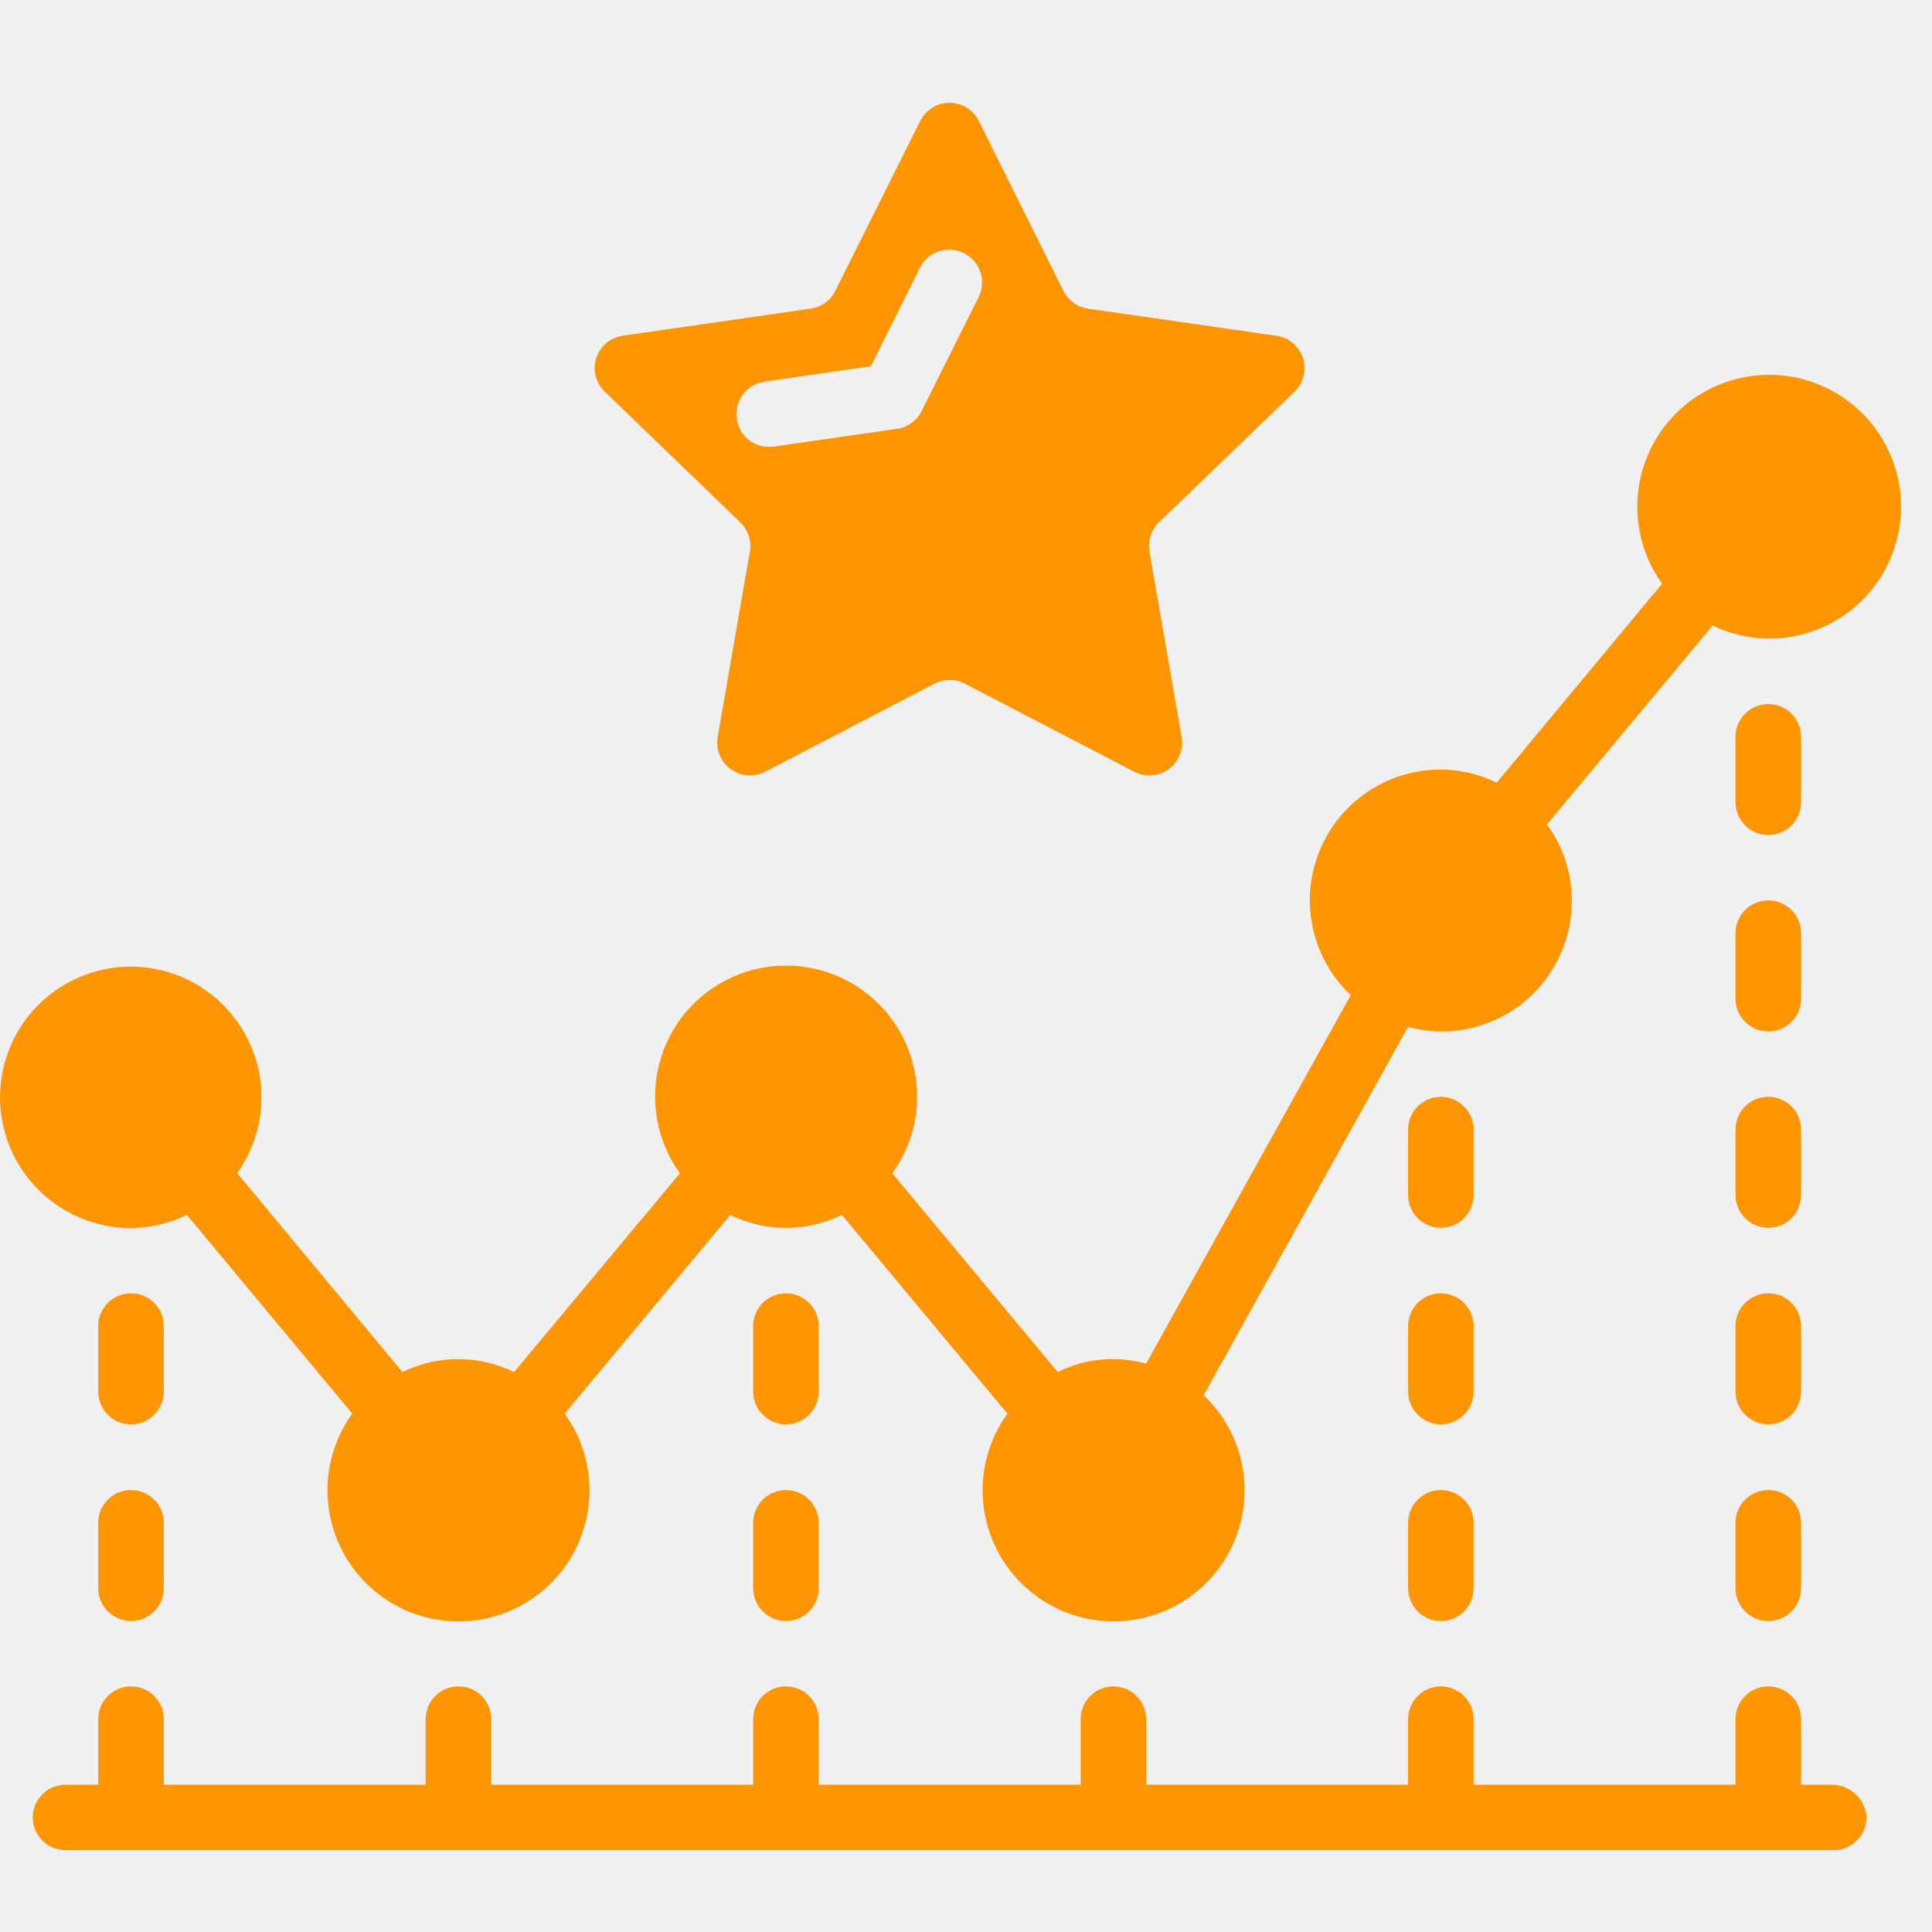
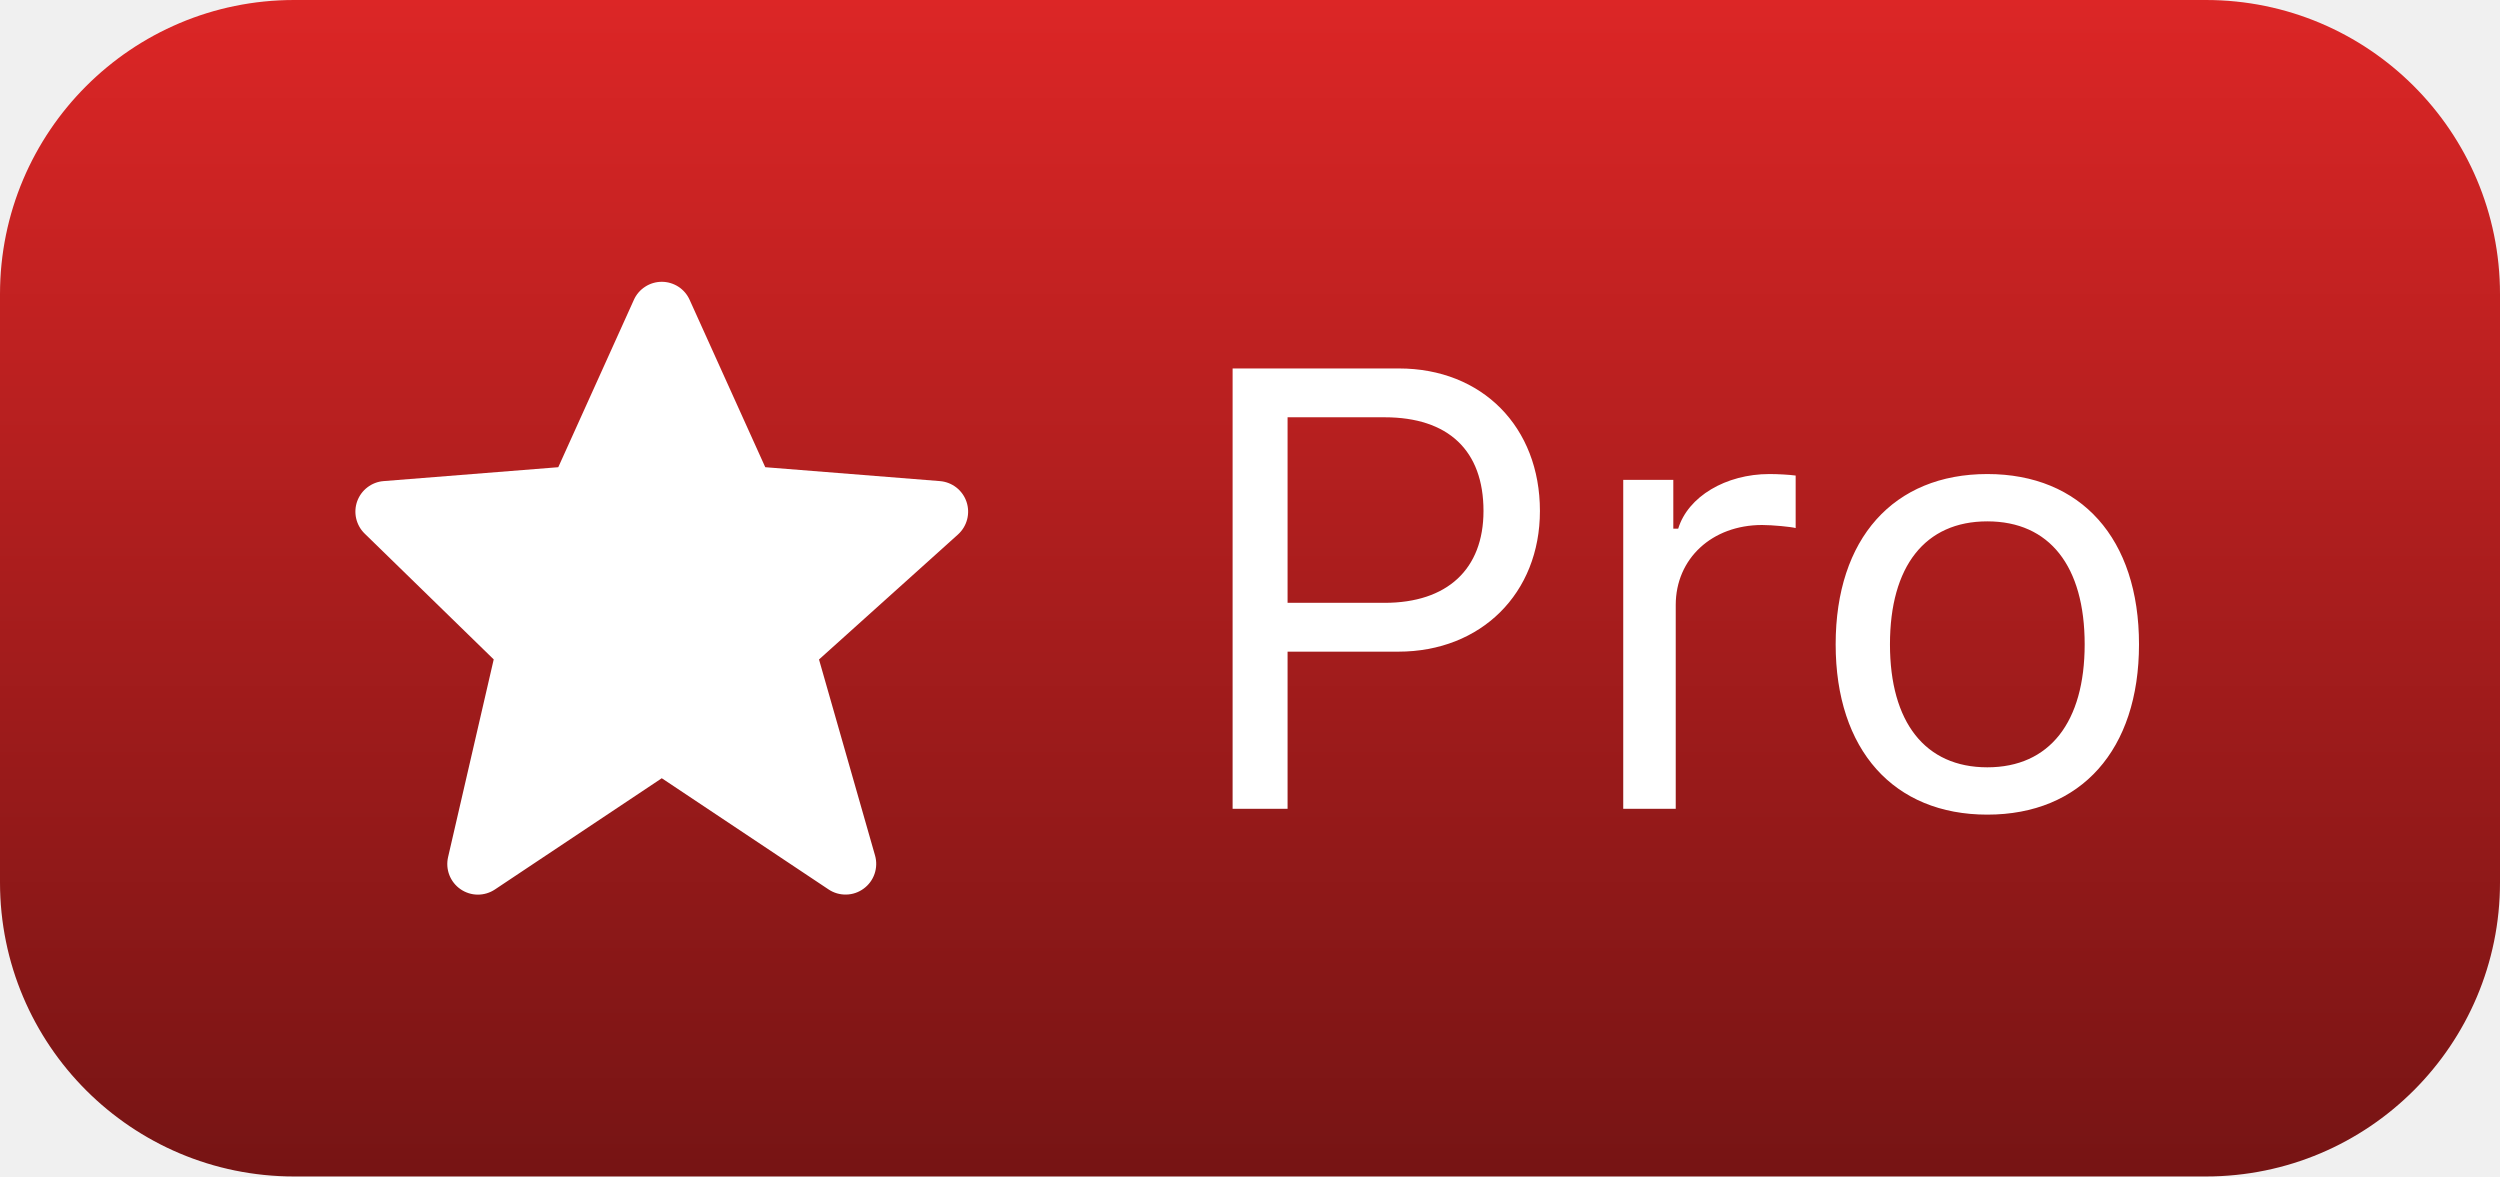
- <svg xmlns="http://www.w3.org/2000/svg" width="24" height="24" viewBox="0 0 24 24" fill="none">
-   <path d="M22.734 22.17H22.373V21.356C22.373 21.131 22.191 20.949 21.966 20.949C21.741 20.949 21.559 21.131 21.559 21.356V22.17H18.305V21.356C18.305 21.131 18.123 20.949 17.898 20.949C17.674 20.949 17.492 21.131 17.492 21.356V22.17H14.237V21.356C14.237 21.131 14.055 20.949 13.831 20.949C13.606 20.949 13.424 21.131 13.424 21.356V22.17H10.17V21.356C10.17 21.131 9.987 20.949 9.763 20.949C9.538 20.949 9.356 21.131 9.356 21.356V22.17H6.102V21.356C6.102 21.131 5.92 20.949 5.695 20.949C5.47 20.949 5.288 21.131 5.288 21.356V22.17H2.034V21.356C2.034 21.131 1.852 20.949 1.627 20.949C1.403 20.949 1.22 21.131 1.22 21.356V22.17H0.814C0.589 22.17 0.407 22.352 0.407 22.576C0.407 22.801 0.589 22.983 0.814 22.983H22.78C22.886 22.984 22.988 22.942 23.062 22.866C23.151 22.782 23.195 22.662 23.184 22.541C23.149 22.321 22.956 22.162 22.734 22.17Z" fill="#FF9500" />
-   <path d="M9.763 18.51C9.538 18.51 9.356 18.692 9.356 18.916V19.73C9.356 19.955 9.538 20.137 9.763 20.137C9.987 20.137 10.169 19.955 10.169 19.73V18.916C10.169 18.692 9.987 18.51 9.763 18.51Z" fill="#FF9500" />
-   <path d="M10.169 16.473C10.169 16.248 9.987 16.066 9.763 16.066C9.538 16.066 9.356 16.248 9.356 16.473V17.287C9.356 17.511 9.538 17.694 9.763 17.694C9.987 17.694 10.169 17.511 10.169 17.287V16.473Z" fill="#FF9500" />
-   <path d="M18.305 14.032C18.305 13.807 18.123 13.625 17.898 13.625C17.674 13.625 17.492 13.807 17.492 14.032V14.845C17.492 15.07 17.674 15.252 17.898 15.252C18.123 15.252 18.305 15.07 18.305 14.845V14.032Z" fill="#FF9500" />
-   <path d="M17.898 18.51C17.674 18.51 17.492 18.692 17.492 18.916V19.73C17.492 19.955 17.674 20.137 17.898 20.137C18.123 20.137 18.305 19.955 18.305 19.73V18.916C18.305 18.692 18.123 18.51 17.898 18.51Z" fill="#FF9500" />
-   <path d="M18.305 16.473C18.305 16.248 18.123 16.066 17.898 16.066C17.674 16.066 17.492 16.248 17.492 16.473V17.287C17.492 17.511 17.674 17.694 17.898 17.694C18.123 17.694 18.305 17.511 18.305 17.287V16.473Z" fill="#FF9500" />
-   <path d="M21.966 18.51C21.741 18.51 21.559 18.692 21.559 18.916V19.73C21.559 19.955 21.741 20.137 21.966 20.137C22.191 20.137 22.373 19.955 22.373 19.73V18.916C22.373 18.692 22.191 18.51 21.966 18.51Z" fill="#FF9500" />
-   <path d="M22.373 16.473C22.373 16.248 22.191 16.066 21.966 16.066C21.741 16.066 21.559 16.248 21.559 16.473V17.287C21.559 17.511 21.741 17.694 21.966 17.694C22.191 17.694 22.373 17.511 22.373 17.287V16.473Z" fill="#FF9500" />
-   <path d="M22.373 11.592C22.373 11.368 22.191 11.185 21.966 11.185C21.741 11.185 21.559 11.368 21.559 11.592V12.406C21.559 12.63 21.741 12.813 21.966 12.813C22.191 12.813 22.373 12.63 22.373 12.406V11.592Z" fill="#FF9500" />
-   <path d="M22.373 9.153C22.373 8.928 22.191 8.746 21.966 8.746C21.741 8.746 21.559 8.928 21.559 9.153V9.966C21.559 10.191 21.741 10.373 21.966 10.373C22.191 10.373 22.373 10.191 22.373 9.966V9.153Z" fill="#FF9500" />
-   <path d="M22.373 14.032C22.373 13.807 22.191 13.625 21.966 13.625C21.741 13.625 21.559 13.807 21.559 14.032V14.845C21.559 15.07 21.741 15.252 21.966 15.252C22.191 15.252 22.373 15.07 22.373 14.845V14.032Z" fill="#FF9500" />
-   <path d="M1.627 15.255C1.868 15.253 2.105 15.197 2.321 15.092L4.376 17.561C3.889 18.235 3.989 19.169 4.607 19.724C5.226 20.281 6.164 20.281 6.783 19.724C7.401 19.169 7.501 18.235 7.014 17.561L9.071 15.092C9.509 15.307 10.021 15.307 10.458 15.092L12.514 17.561C12.004 18.267 12.141 19.249 12.824 19.789C13.506 20.33 14.493 20.237 15.063 19.579C15.633 18.921 15.584 17.93 14.952 17.332L17.491 12.756C17.624 12.792 17.761 12.812 17.898 12.814C18.509 12.816 19.069 12.475 19.347 11.932C19.625 11.389 19.575 10.735 19.217 10.241L21.275 7.77C21.49 7.875 21.726 7.931 21.966 7.933C22.724 7.938 23.386 7.422 23.567 6.687C23.749 5.951 23.402 5.187 22.729 4.839C22.056 4.491 21.232 4.651 20.737 5.224C20.242 5.798 20.205 6.636 20.647 7.251L18.592 9.722C18.376 9.617 18.139 9.561 17.898 9.56C17.233 9.558 16.634 9.963 16.387 10.581C16.14 11.199 16.295 11.905 16.779 12.362L14.237 16.94C13.871 16.837 13.479 16.874 13.139 17.044L11.084 14.575C11.571 13.901 11.471 12.968 10.852 12.412C10.234 11.856 9.296 11.856 8.677 12.412C8.058 12.968 7.959 13.901 8.446 14.575L6.386 17.044C5.949 16.83 5.437 16.83 4.999 17.044L2.946 14.573C3.381 13.963 3.341 13.134 2.85 12.568C2.359 12.001 1.544 11.845 0.879 12.189C0.213 12.533 -0.131 13.288 0.047 14.016C0.224 14.744 0.878 15.256 1.627 15.255Z" fill="#FF9500" />
-   <path d="M2.034 16.473C2.034 16.248 1.852 16.066 1.627 16.066C1.402 16.066 1.22 16.248 1.22 16.473V17.287C1.22 17.511 1.402 17.694 1.627 17.694C1.852 17.694 2.034 17.511 2.034 17.287V16.473Z" fill="#FF9500" />
-   <path d="M1.627 18.51C1.402 18.51 1.22 18.692 1.22 18.916V19.73C1.22 19.955 1.402 20.137 1.627 20.137C1.852 20.137 2.034 19.955 2.034 19.73V18.916C2.034 18.692 1.852 18.51 1.627 18.51Z" fill="#FF9500" />
-   <path d="M9.196 6.489C9.293 6.583 9.338 6.719 9.315 6.851L8.915 9.156C8.889 9.309 8.951 9.463 9.076 9.554C9.201 9.645 9.366 9.658 9.504 9.587L11.609 8.492C11.727 8.431 11.867 8.431 11.984 8.492L14.09 9.587C14.227 9.658 14.393 9.645 14.518 9.554C14.642 9.463 14.705 9.309 14.678 9.156L14.278 6.851C14.255 6.718 14.299 6.582 14.396 6.489L16.08 4.866C16.192 4.758 16.233 4.596 16.185 4.448C16.137 4.301 16.01 4.193 15.856 4.171L13.516 3.834C13.384 3.815 13.269 3.733 13.21 3.613L12.159 1.503C12.091 1.365 11.95 1.277 11.795 1.277C11.641 1.277 11.5 1.365 11.431 1.503L10.376 3.614C10.316 3.733 10.202 3.815 10.07 3.834L7.736 4.17C7.582 4.193 7.454 4.3 7.407 4.448C7.359 4.596 7.4 4.758 7.512 4.866L9.196 6.489ZM9.498 4.74L10.818 4.55L11.428 3.325C11.529 3.124 11.774 3.044 11.975 3.145C12.176 3.246 12.257 3.491 12.156 3.692L11.448 5.107C11.388 5.226 11.274 5.308 11.142 5.327L9.612 5.547C9.593 5.55 9.573 5.552 9.554 5.552C9.34 5.552 9.163 5.387 9.148 5.174C9.133 4.961 9.285 4.772 9.496 4.742L9.498 4.74Z" fill="#FF9500" />
+ <svg xmlns="http://www.w3.org/2000/svg" width="68" height="32" viewBox="0 0 68 32" fill="none">
+   <rect width="68" height="32" rx="8" fill="url(#paint0_linear_1019_397)" />
+   <path d="M26.289 13.649C26.237 13.495 26.14 13.359 26.012 13.259C25.883 13.159 25.728 13.099 25.566 13.086L20.815 12.708L18.759 8.158C18.694 8.011 18.587 7.886 18.453 7.799C18.318 7.712 18.161 7.665 18 7.665C17.84 7.665 17.683 7.711 17.548 7.799C17.413 7.886 17.306 8.01 17.241 8.157L15.185 12.708L10.434 13.086C10.274 13.098 10.122 13.157 9.995 13.254C9.867 13.351 9.771 13.483 9.716 13.633C9.662 13.784 9.652 13.947 9.688 14.103C9.724 14.259 9.804 14.402 9.918 14.513L13.429 17.936L12.188 23.312C12.15 23.475 12.162 23.646 12.222 23.801C12.283 23.957 12.388 24.091 12.526 24.186C12.663 24.281 12.826 24.333 12.993 24.334C13.16 24.335 13.324 24.286 13.463 24.193L18 21.168L22.538 24.193C22.679 24.288 22.847 24.336 23.017 24.332C23.188 24.329 23.353 24.273 23.49 24.172C23.628 24.072 23.732 23.932 23.787 23.771C23.843 23.61 23.848 23.436 23.802 23.272L22.277 17.938L26.058 14.537C26.305 14.313 26.396 13.965 26.289 13.649Z" fill="white" />
+   <path d="M33.527 10.022H38.051C40.317 10.022 41.886 11.616 41.886 13.898C41.886 16.14 40.284 17.725 38.035 17.725H35.022V22H33.527V10.022ZM35.022 11.35V16.397H37.661C39.363 16.397 40.351 15.484 40.351 13.898C40.351 12.255 39.396 11.35 37.661 11.35H35.022ZM44.152 22V13.052H45.514V14.38H45.647C45.912 13.508 46.941 12.894 48.128 12.894C48.361 12.894 48.66 12.911 48.842 12.935V14.363C48.726 14.33 48.211 14.28 47.929 14.28C46.568 14.28 45.58 15.193 45.58 16.455V22H44.152ZM54.055 22.158C51.507 22.158 49.93 20.398 49.93 17.526C49.93 14.646 51.507 12.894 54.055 12.894C56.603 12.894 58.181 14.646 58.181 17.526C58.181 20.398 56.603 22.158 54.055 22.158ZM54.055 20.871C55.748 20.871 56.703 19.643 56.703 17.526C56.703 15.401 55.748 14.181 54.055 14.181C52.362 14.181 51.407 15.401 51.407 17.526C51.407 19.643 52.362 20.871 54.055 20.871Z" fill="white" />
+   <defs>
+     <linearGradient id="paint0_linear_1019_397" x1="34" y1="0" x2="34" y2="32" gradientUnits="userSpaceOnUse">
+       <stop stop-color="#DC2626" />
+       <stop offset="1" stop-color="#761414" />
+     </linearGradient>
+   </defs>
</svg>
